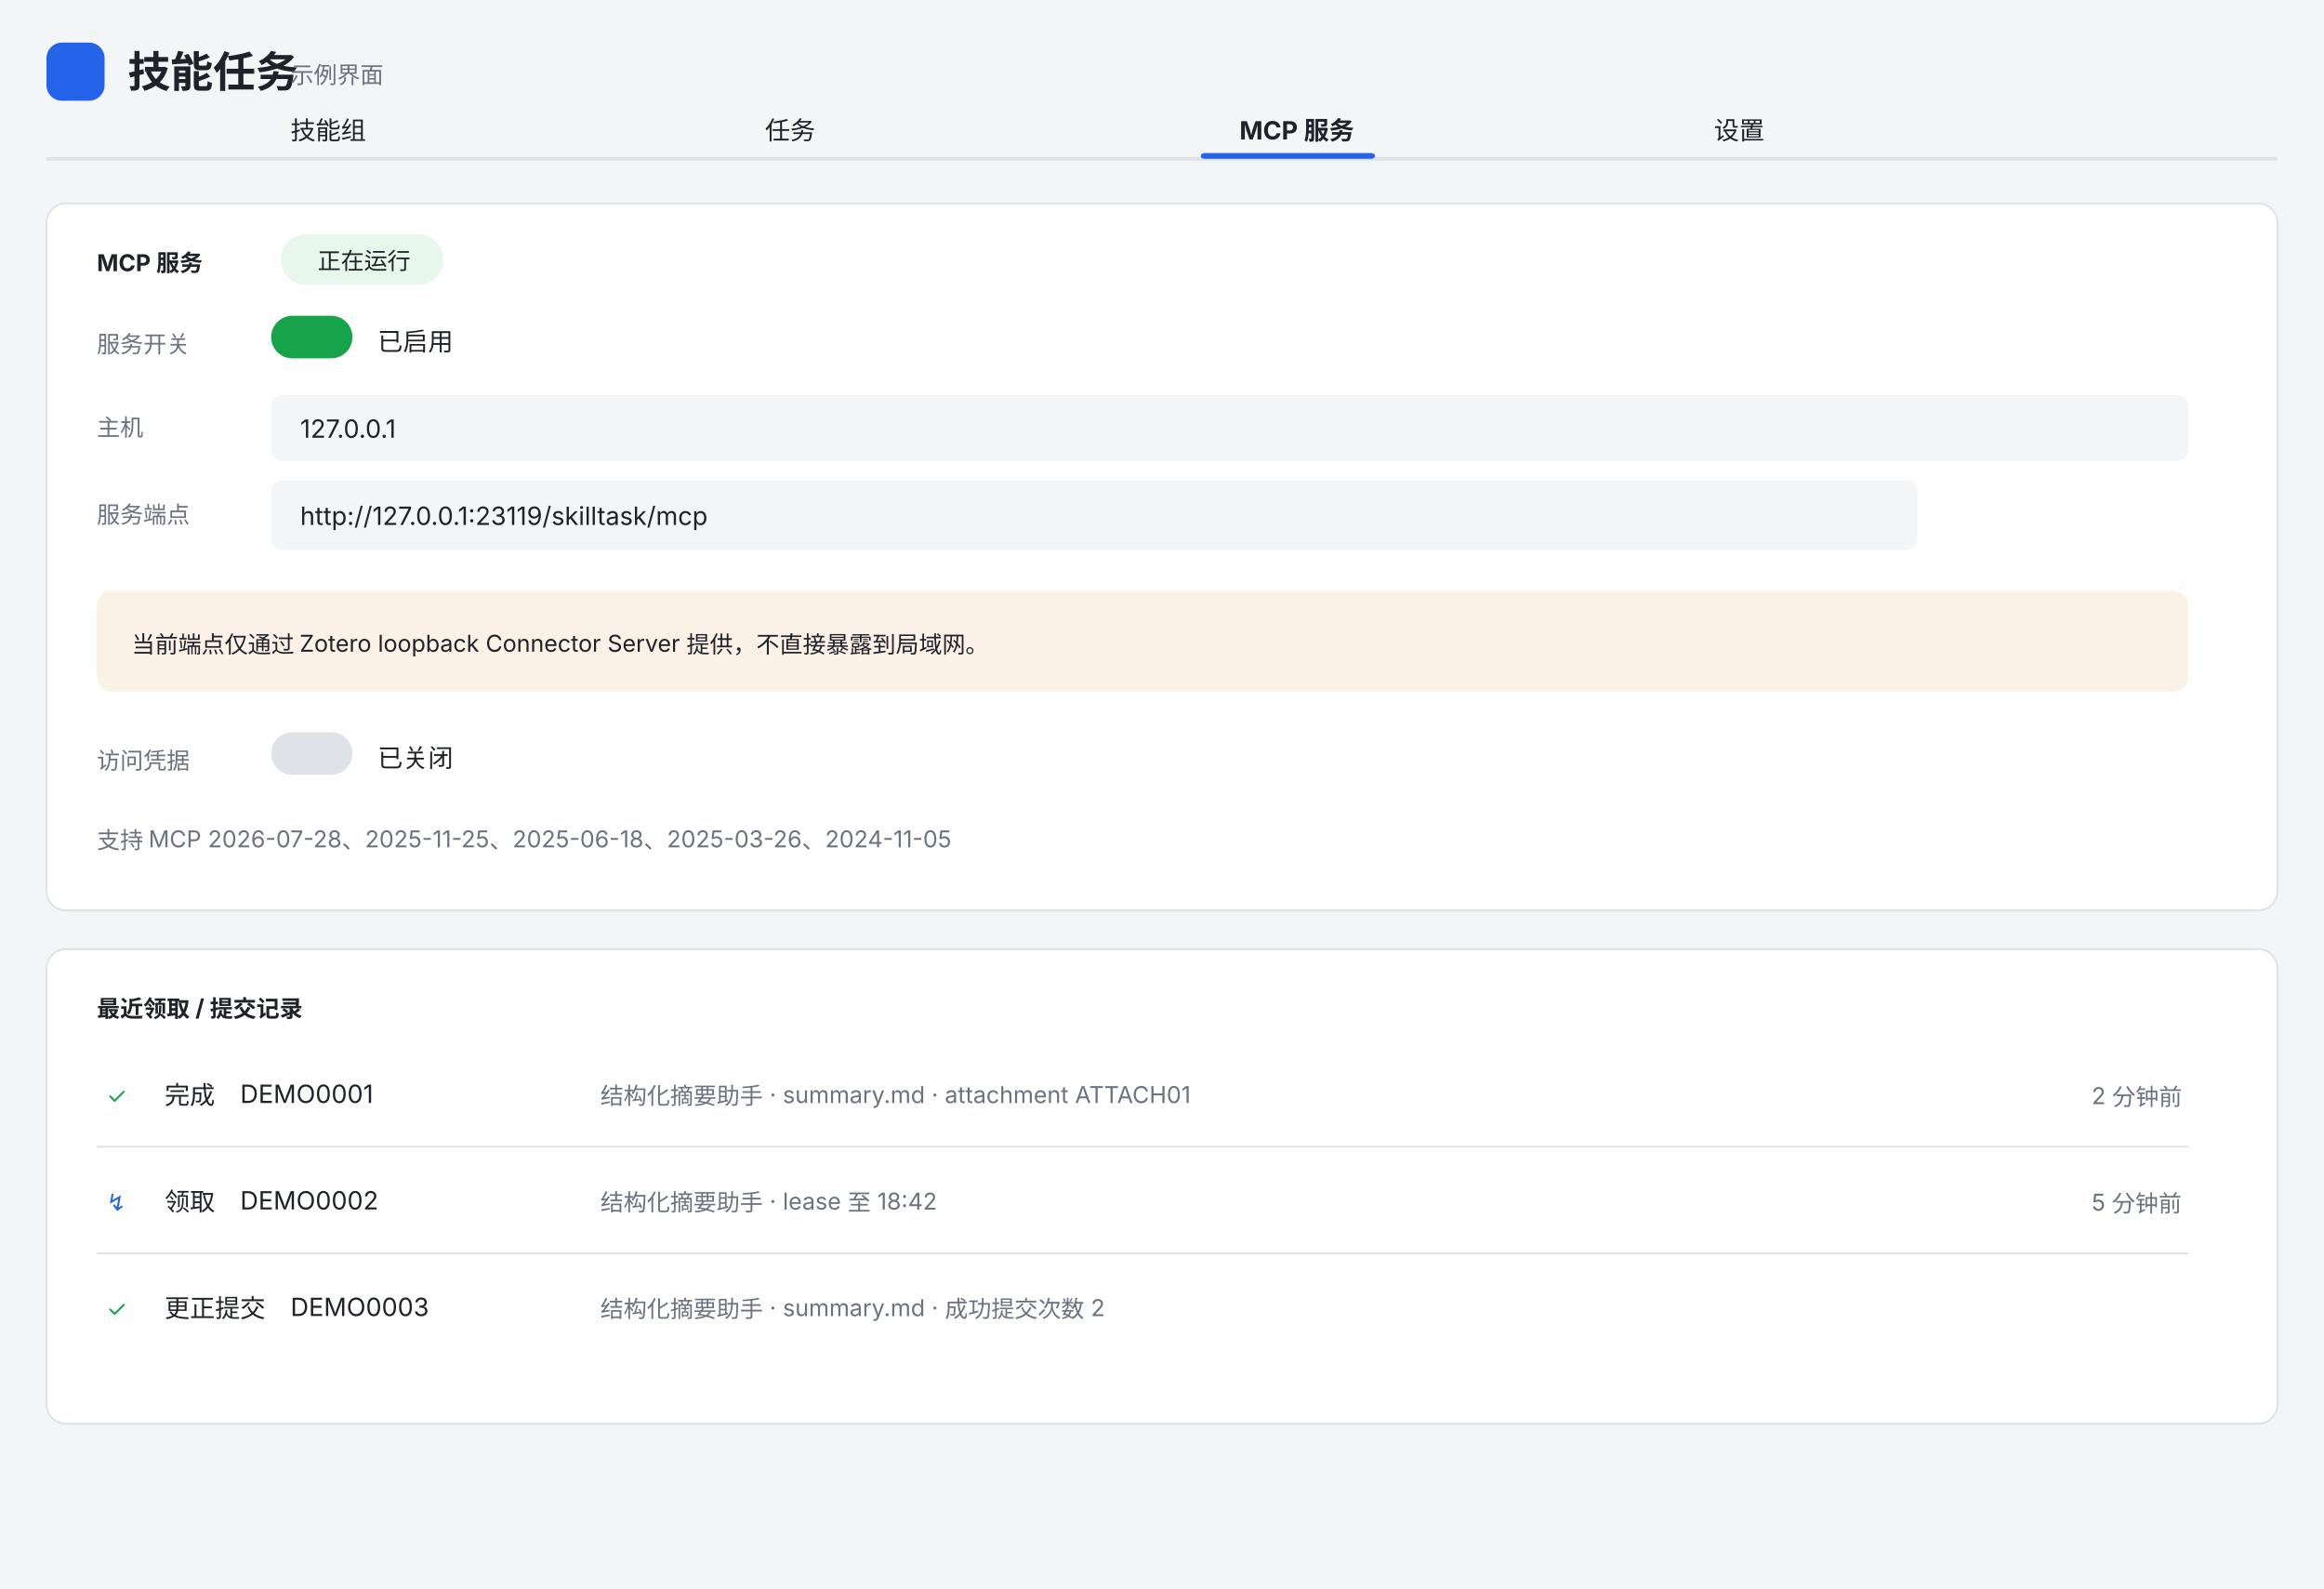
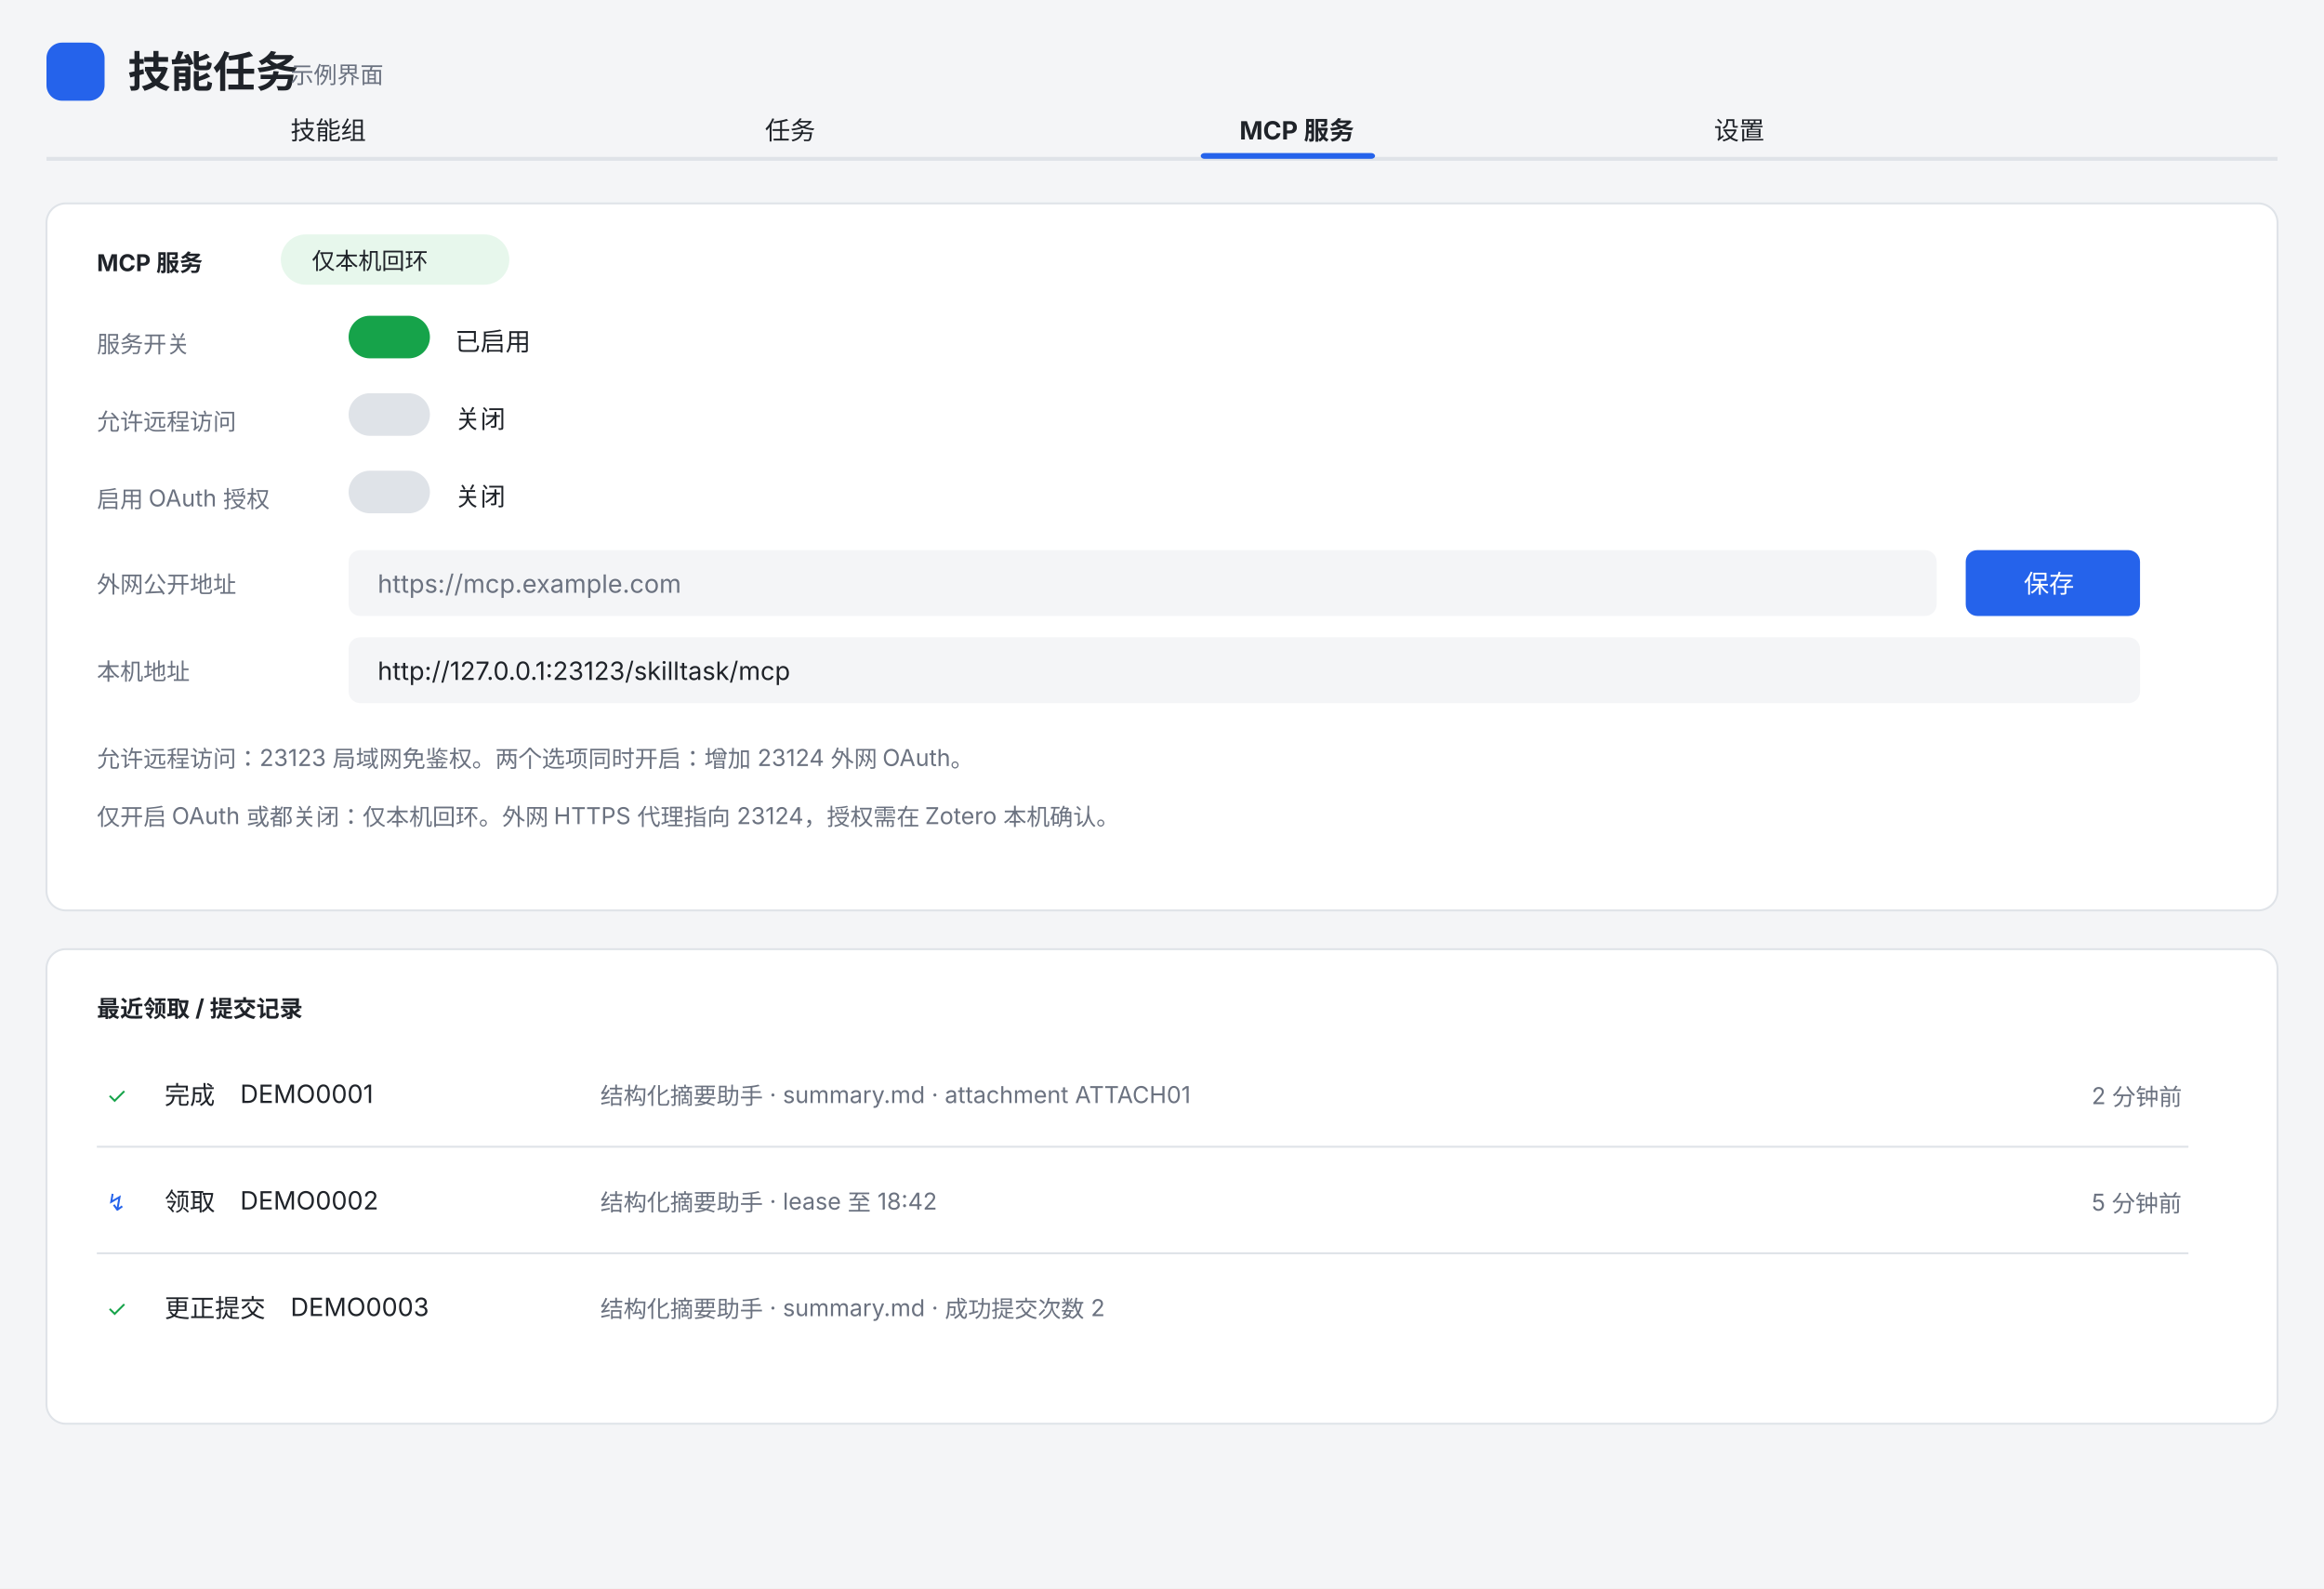
<svg xmlns="http://www.w3.org/2000/svg" width="1200" height="820" viewBox="0 0 1200 820">
  <style>
text{font-family:-apple-system,BlinkMacSystemFont,"Segoe UI","Microsoft YaHei",sans-serif;fill:#1f2329}
.m{fill:#6b7280}.b{font-weight:700}.s{font-size:13px}.sm{font-size:12px}.h{font-size:22px;font-weight:700}
.card{fill:#fff;stroke:#dfe3e8;stroke-width:1}.soft{fill:#f4f5f7}.blue{fill:#2563eb}.green{fill:#16a34a}.amber{fill:#b45309}.red{fill:#dc2626}
</style>
  <rect width="1200" height="820" fill="#f4f5f7" />
  <rect x="24" y="22" width="30" height="30" rx="8" class="blue" />
  <text x="66" y="45" class="h">技能任务</text>
  <text x="150" y="43" class="sm m">示例界面</text>
  <line x1="24" y1="82" x2="1176" y2="82" stroke="#dfe3e8" stroke-width="2" />
  <text x="150" y="72" class="s " fill="#6b7280">技能组</text>
  <text x="395" y="72" class="s " fill="#6b7280">任务</text>
  <text x="640" y="72" class="s b" fill="#2563eb">MCP 服务</text>
  <rect x="620" y="79" width="90" height="3" rx="2" class="blue" />
  <text x="885" y="72" class="s " fill="#6b7280">设置</text>
  <rect x="24" y="105" width="1152" height="365" rx="10" class="card" />
  <text x="50" y="140" class="b">MCP 服务</text>
-   <rect x="145" y="121" width="84" height="26" rx="13" fill="#e7f7ec" />
-   <text x="164" y="139" class="sm" fill="#16a34a">正在运行</text>
+   <rect x="145" y="121" width="118" height="26" rx="13" fill="#e7f7ec" />
+   <text x="161" y="139" class="sm" fill="#16a34a">仅本机回环</text>
  <text x="50" y="182" class="sm m">服务开关</text>
-   <rect x="140" y="163" width="42" height="22" rx="11" class="green" />
-   <text x="195" y="181" class="s">已启用</text>
-   <text x="50" y="225" class="sm m">主机</text>
-   <rect x="140" y="204" width="990" height="34" rx="6" class="soft" />
-   <text x="155" y="226" class="s">127.0.0.1</text>
-   <text x="50" y="270" class="sm m">服务端点</text>
-   <rect x="140" y="248" width="850" height="36" rx="6" class="soft" />
-   <text x="155" y="271" class="s">http://127.0.0.1:23119/skilltask/mcp</text>
-   <rect x="50" y="305" width="1080" height="52" rx="8" fill="#fbf1e7" />
-   <text x="68" y="337" class="sm" fill="#b45309">当前端点仅通过 Zotero loopback Connector Server 提供，不直接暴露到局域网。</text>
-   <text x="50" y="397" class="sm m">访问凭据</text>
-   <rect x="140" y="378" width="42" height="22" rx="11" fill="#dfe3e8" />
-   <text x="195" y="396" class="s">已关闭</text>
-   <text x="50" y="438" class="sm m">支持 MCP 2026-07-28、2025-11-25、2025-06-18、2025-03-26、2024-11-05</text>
+   <rect x="180" y="163" width="42" height="22" rx="11" class="green" />
+   <text x="235" y="181" class="s">已启用</text>
+   <text x="50" y="222" class="sm m">允许远程访问</text>
+   <rect x="180" y="203" width="42" height="22" rx="11" fill="#dfe3e8" />
+   <text x="235" y="221" class="s">关闭</text>
+   <text x="50" y="262" class="sm m">启用 OAuth 授权</text>
+   <rect x="180" y="243" width="42" height="22" rx="11" fill="#dfe3e8" />
+   <text x="235" y="261" class="s">关闭</text>
+   <text x="50" y="306" class="sm m">外网公开地址</text>
+   <rect x="180" y="284" width="820" height="34" rx="6" class="soft" />
+   <text x="195" y="306" class="s m">https://mcp.example.com</text>
+   <rect x="1015" y="284" width="90" height="34" rx="6" class="blue" />
+   <text x="1045" y="306" class="s" style="fill:#fff">保存</text>
+   <text x="50" y="351" class="sm m">本机地址</text>
+   <rect x="180" y="329" width="925" height="34" rx="6" class="soft" />
+   <text x="195" y="351" class="s">http://127.0.0.1:23123/skilltask/mcp</text>
+   <text x="50" y="396" class="sm m">允许远程访问：23123 局域网免鉴权。两个选项同时开启：增加 23124 外网 OAuth。</text>
+   <text x="50" y="426" class="sm m">仅开启 OAuth 或都关闭：仅本机回环。外网 HTTPS 代理指向 23124，授权需在 Zotero 本机确认。</text>
  <rect x="24" y="490" width="1152" height="245" rx="10" class="card" />
  <text x="50" y="525" class="b">最近领取 / 提交记录</text>
  <text x="55" y="570" class="green">✓</text>
  <text x="85" y="570" class="s">完成　DEMO0001</text>
  <text x="310" y="570" class="sm m">结构化摘要助手 · summary.md · attachment ATTACH01</text>
  <text x="1080" y="570" class="sm m">2 分钟前</text>
  <line x1="50" y1="592" x2="1130" y2="592" stroke="#dfe3e8" />
  <text x="55" y="625" class="blue">↯</text>
  <text x="85" y="625" class="s">领取　DEMO0002</text>
  <text x="310" y="625" class="sm m">结构化摘要助手 · lease 至 18:42</text>
  <text x="1080" y="625" class="sm m">5 分钟前</text>
  <line x1="50" y1="647" x2="1130" y2="647" stroke="#dfe3e8" />
  <text x="55" y="680" class="green">✓</text>
  <text x="85" y="680" class="s">更正提交　DEMO0003</text>
  <text x="310" y="680" class="sm m">结构化摘要助手 · summary.md · 成功提交次数 2</text>
</svg>
